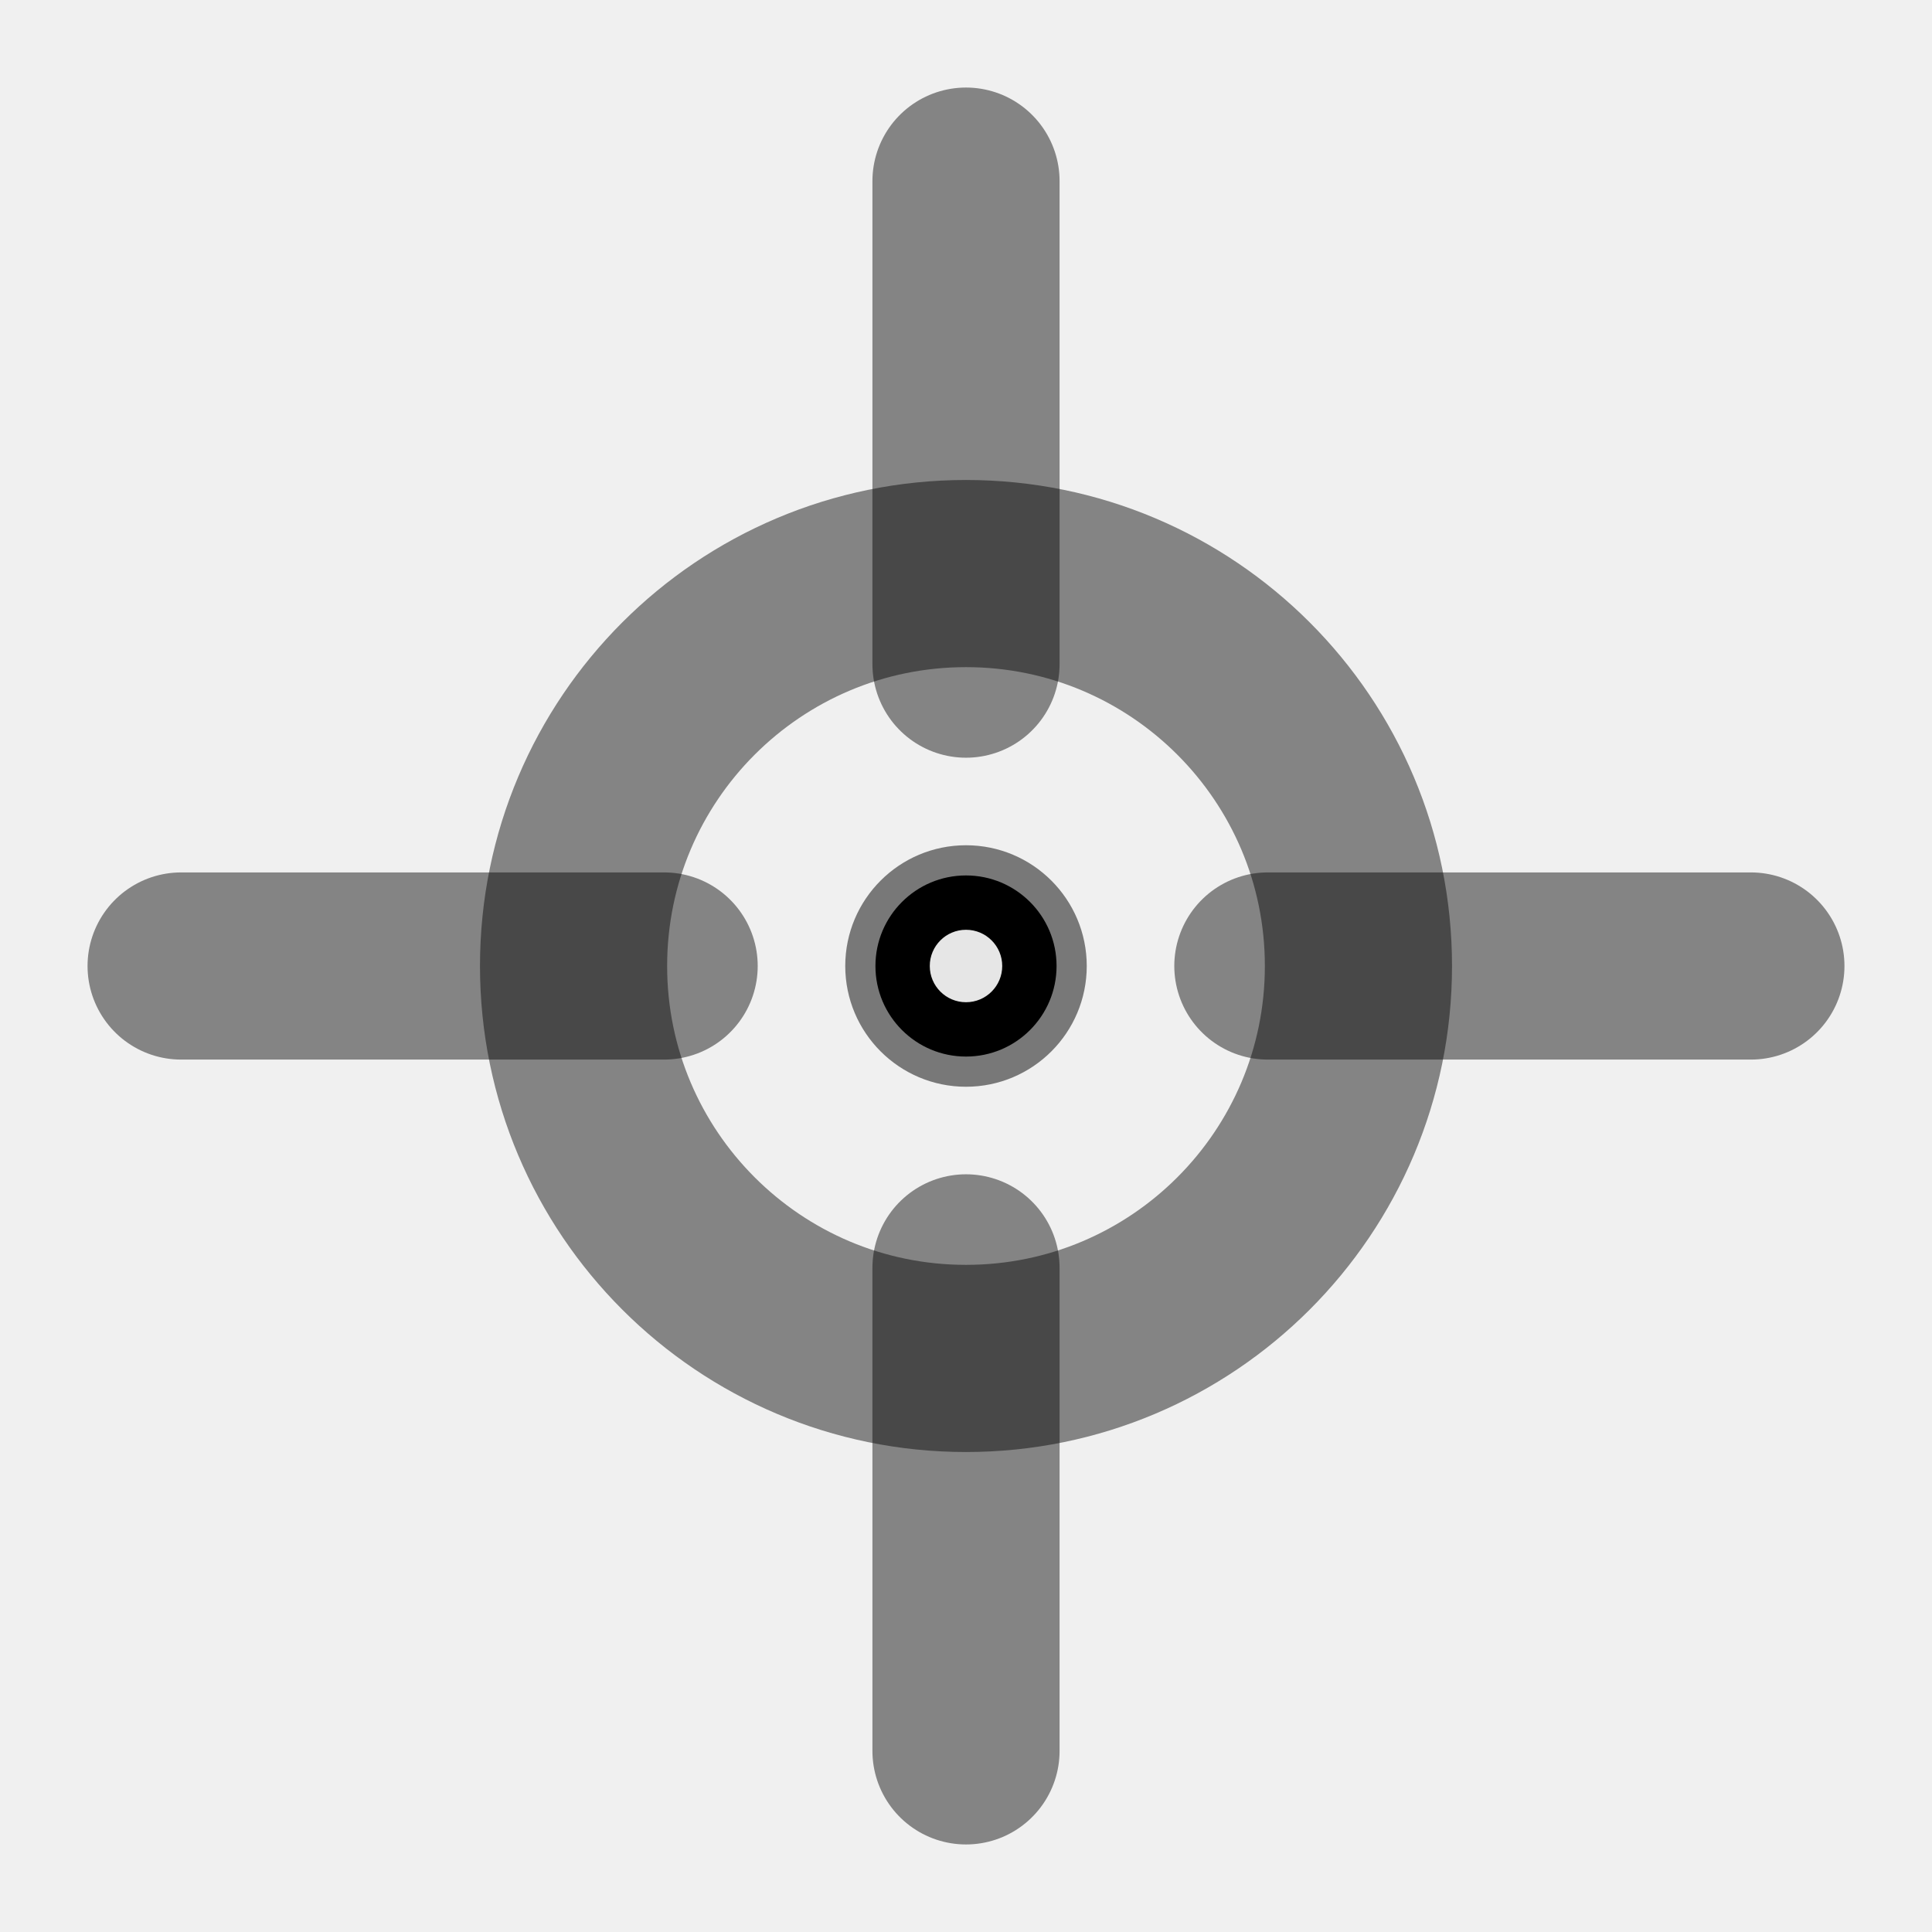
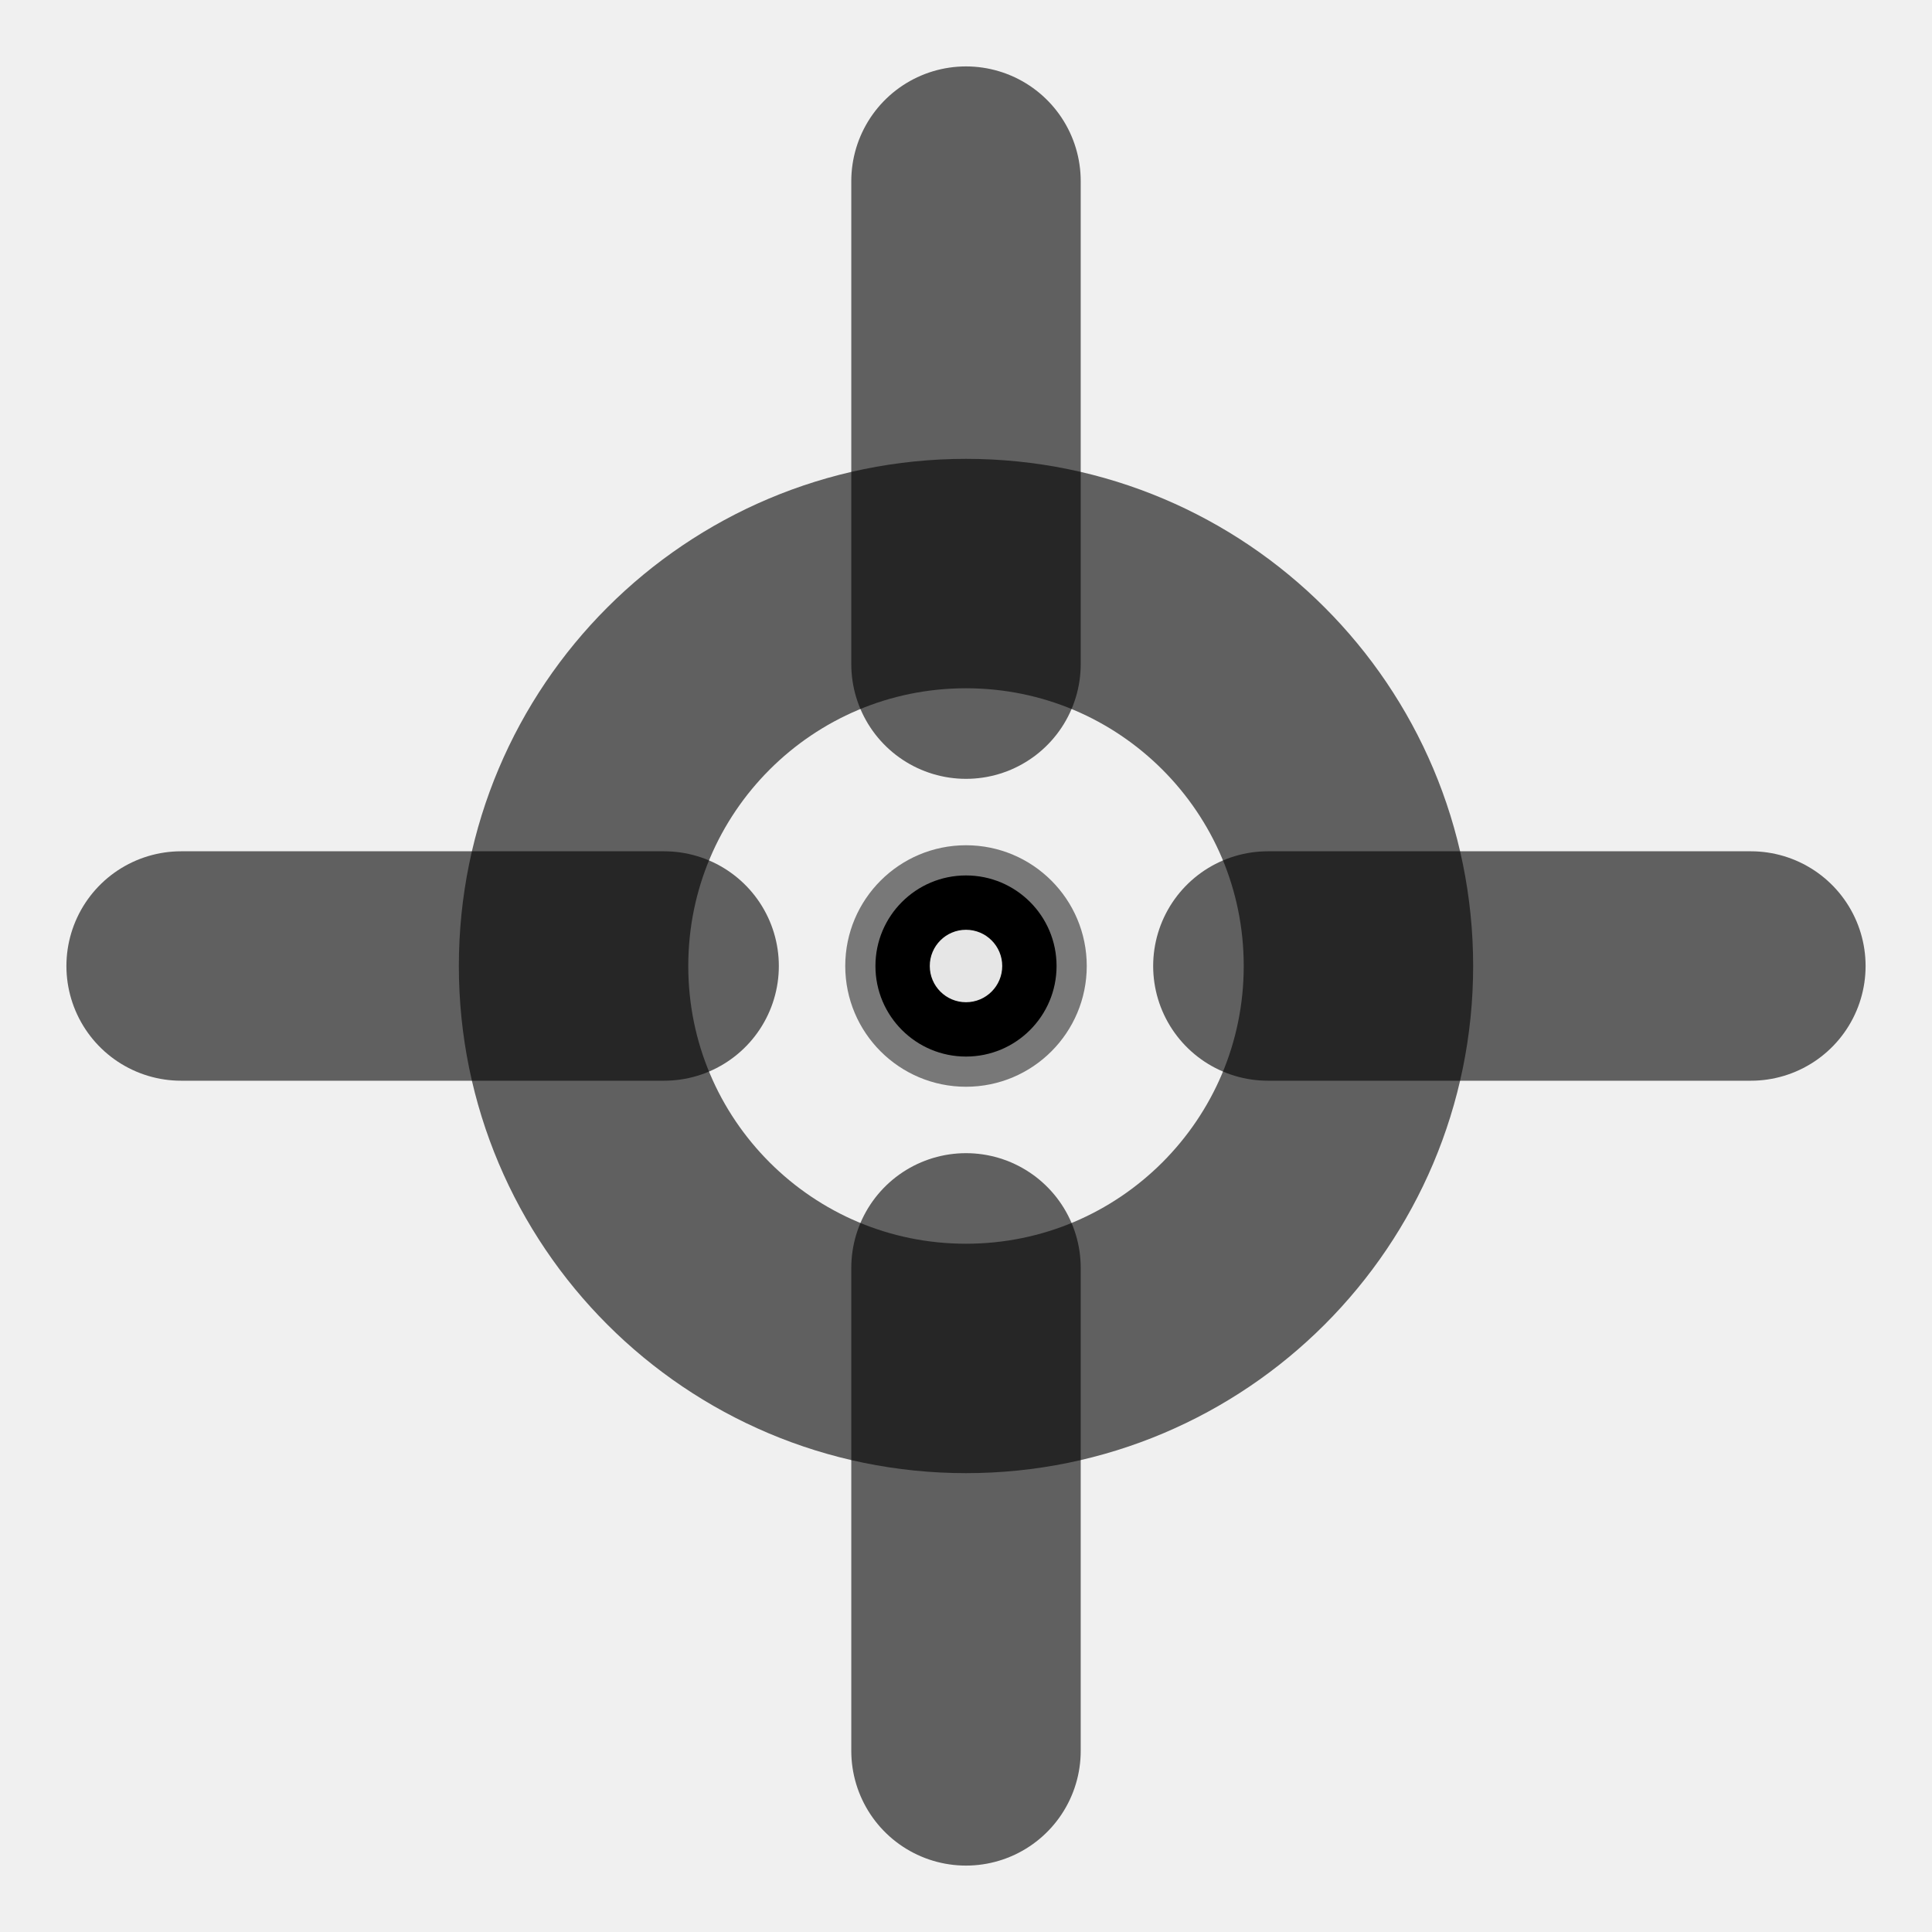
<svg xmlns="http://www.w3.org/2000/svg" width="32" height="32" viewBox="0 0 32 32">
  <defs>
    <g id="s">
      <path fill="none" d="M16 3 V11 M16 21 V29 M3 16 H11 M21 16 H29" />
      <circle fill="none" cx="16" cy="16" r="6.5" />
    </g>
  </defs>
-   <use href="#s" fill="none" stroke="#000" stroke-opacity=".45" stroke-width="3.1" stroke-linejoin="round" stroke-linecap="round" />
-   <use href="#s" fill="{{ACCENT}}" fill-opacity=".18" stroke="{{ACCENT}}" stroke-width="1.6" stroke-linejoin="round" stroke-linecap="round" />
+   <use href="#s" fill="none" stroke="#000" stroke-opacity=".6" stroke-width="3.8" stroke-linejoin="round" stroke-linecap="round" />
+   <use href="#s" fill="{{ACCENT}}" fill-opacity="{{FILL_ALPHA}}" stroke="{{ACCENT}}" stroke-opacity="1" stroke-width="1.8" stroke-linejoin="round" stroke-linecap="round" />
  <circle cx="16" cy="16" r="1.5" fill="{{ACCENT}}" stroke="#000" stroke-opacity=".5" stroke-width="1" />
  <circle cx="16" cy="16" r=".6" fill="#fff" fill-opacity=".9" />
</svg>
